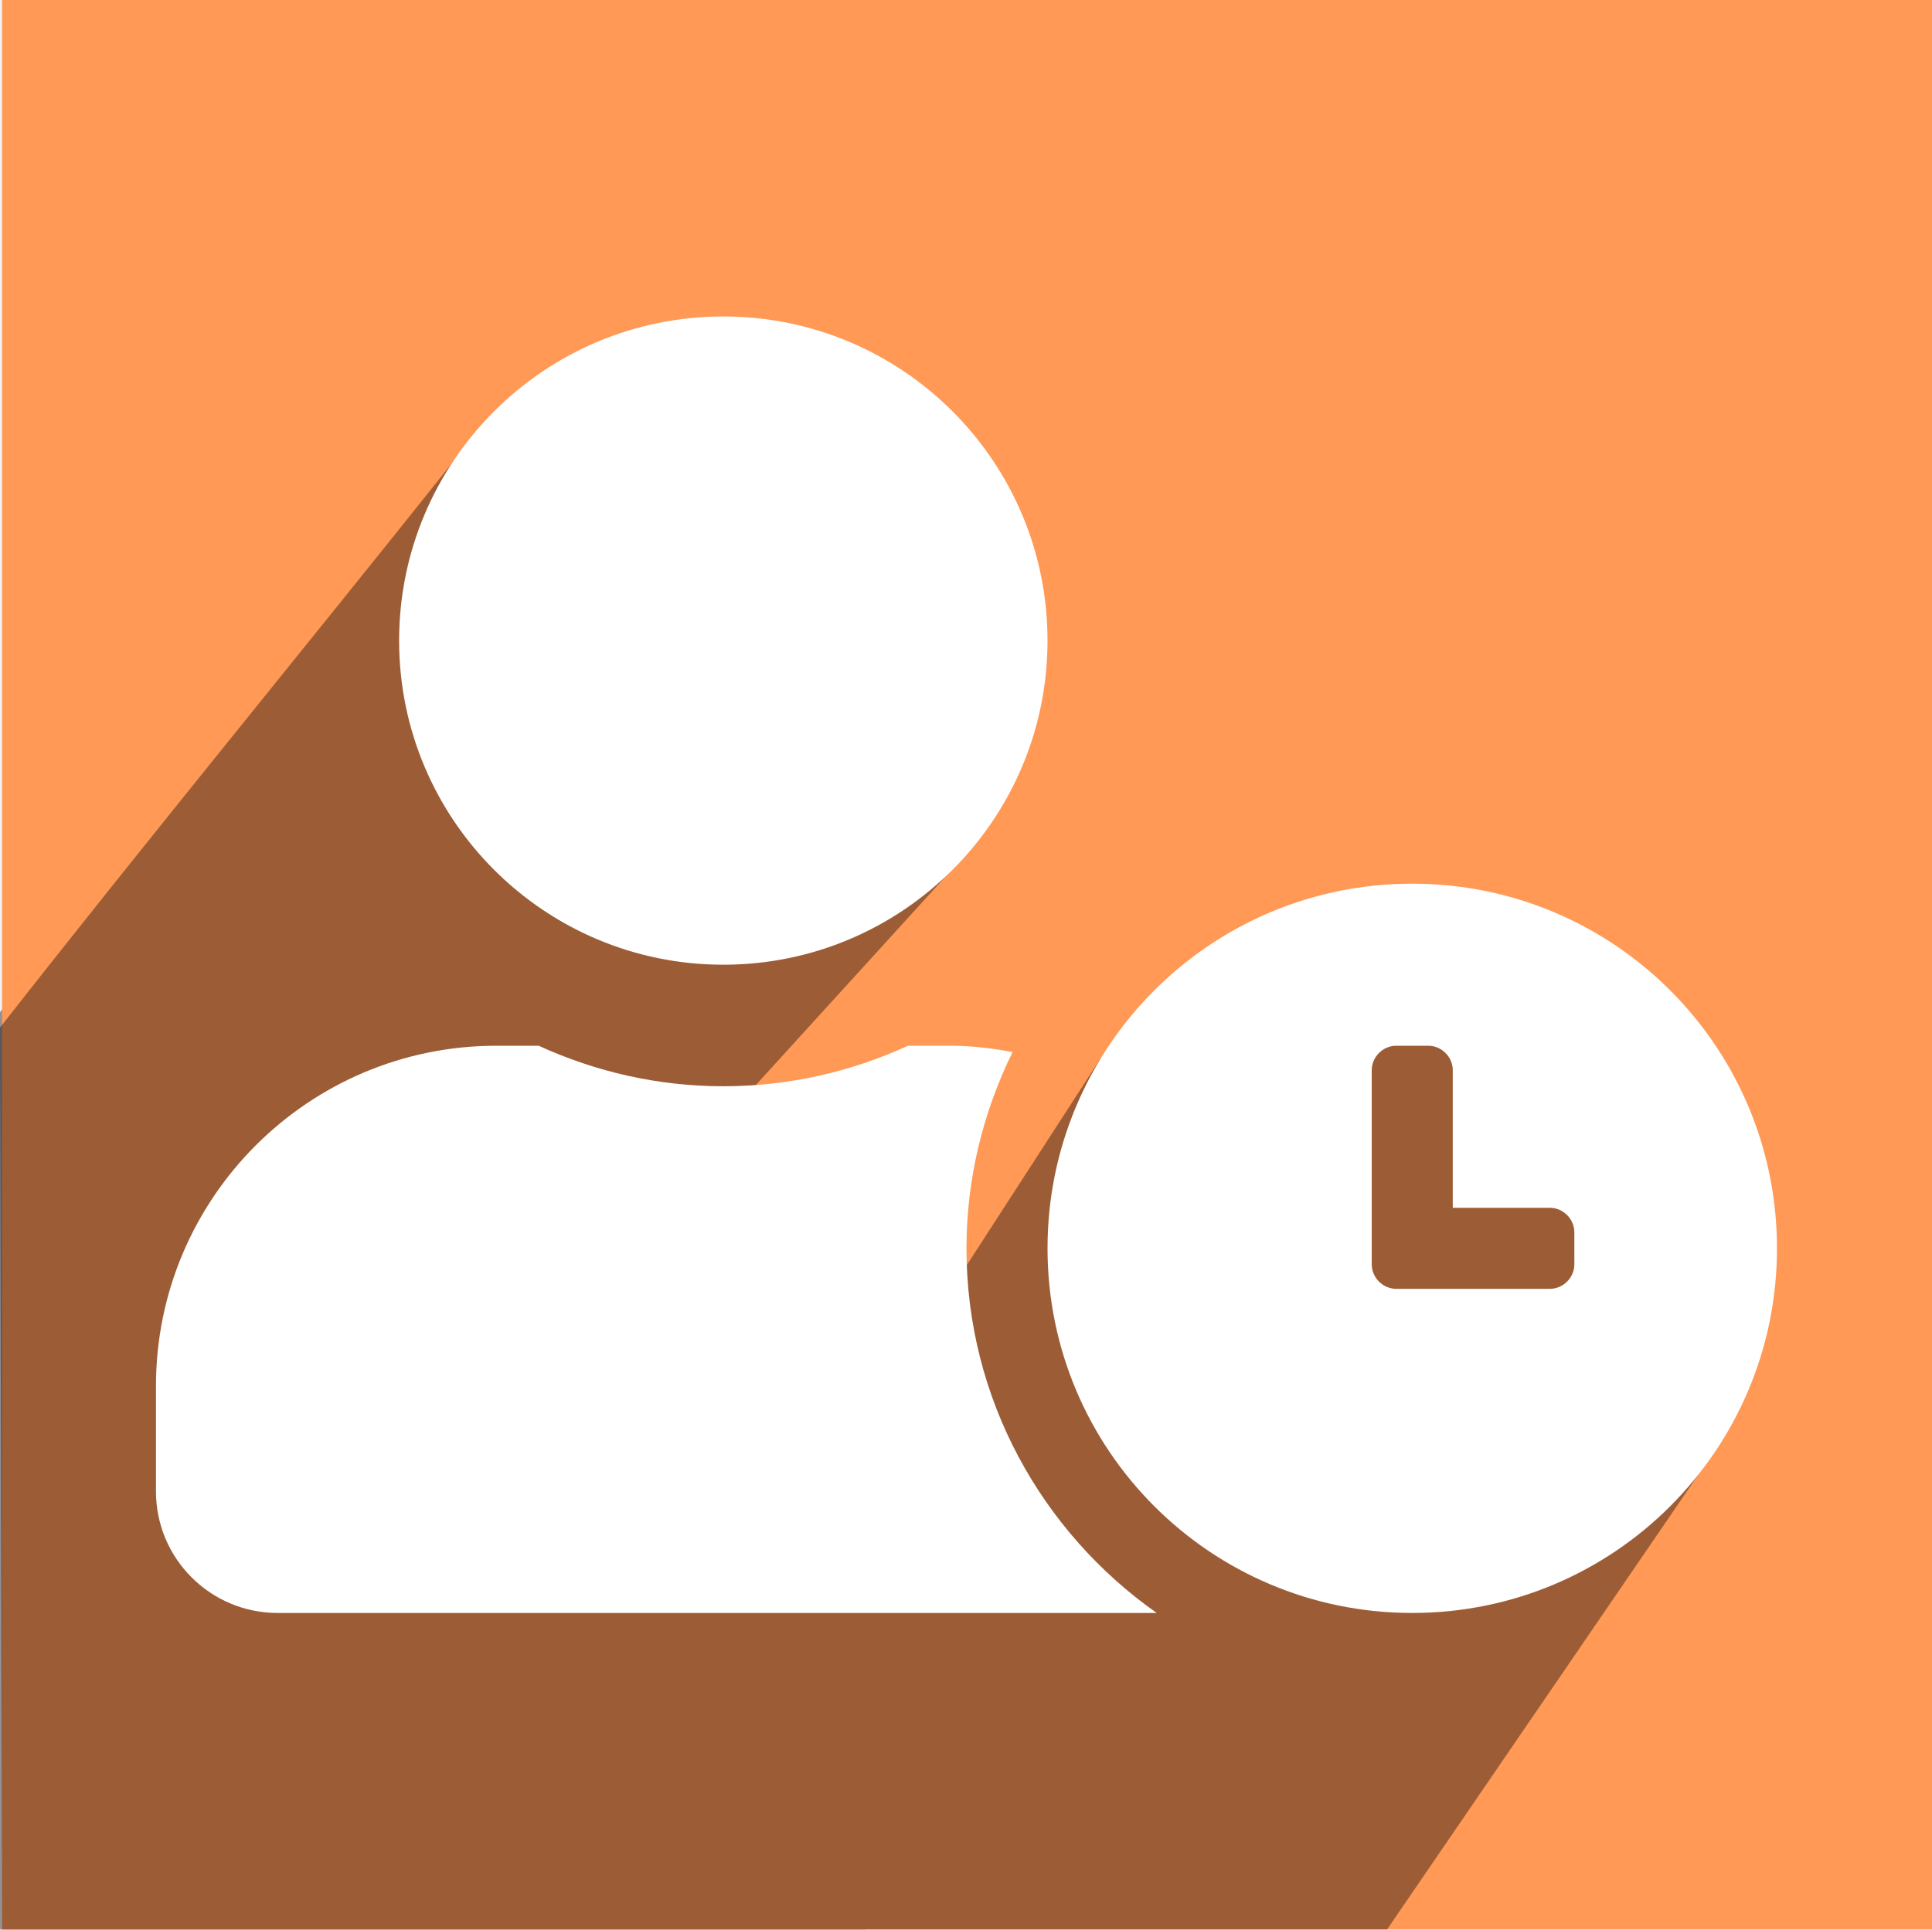
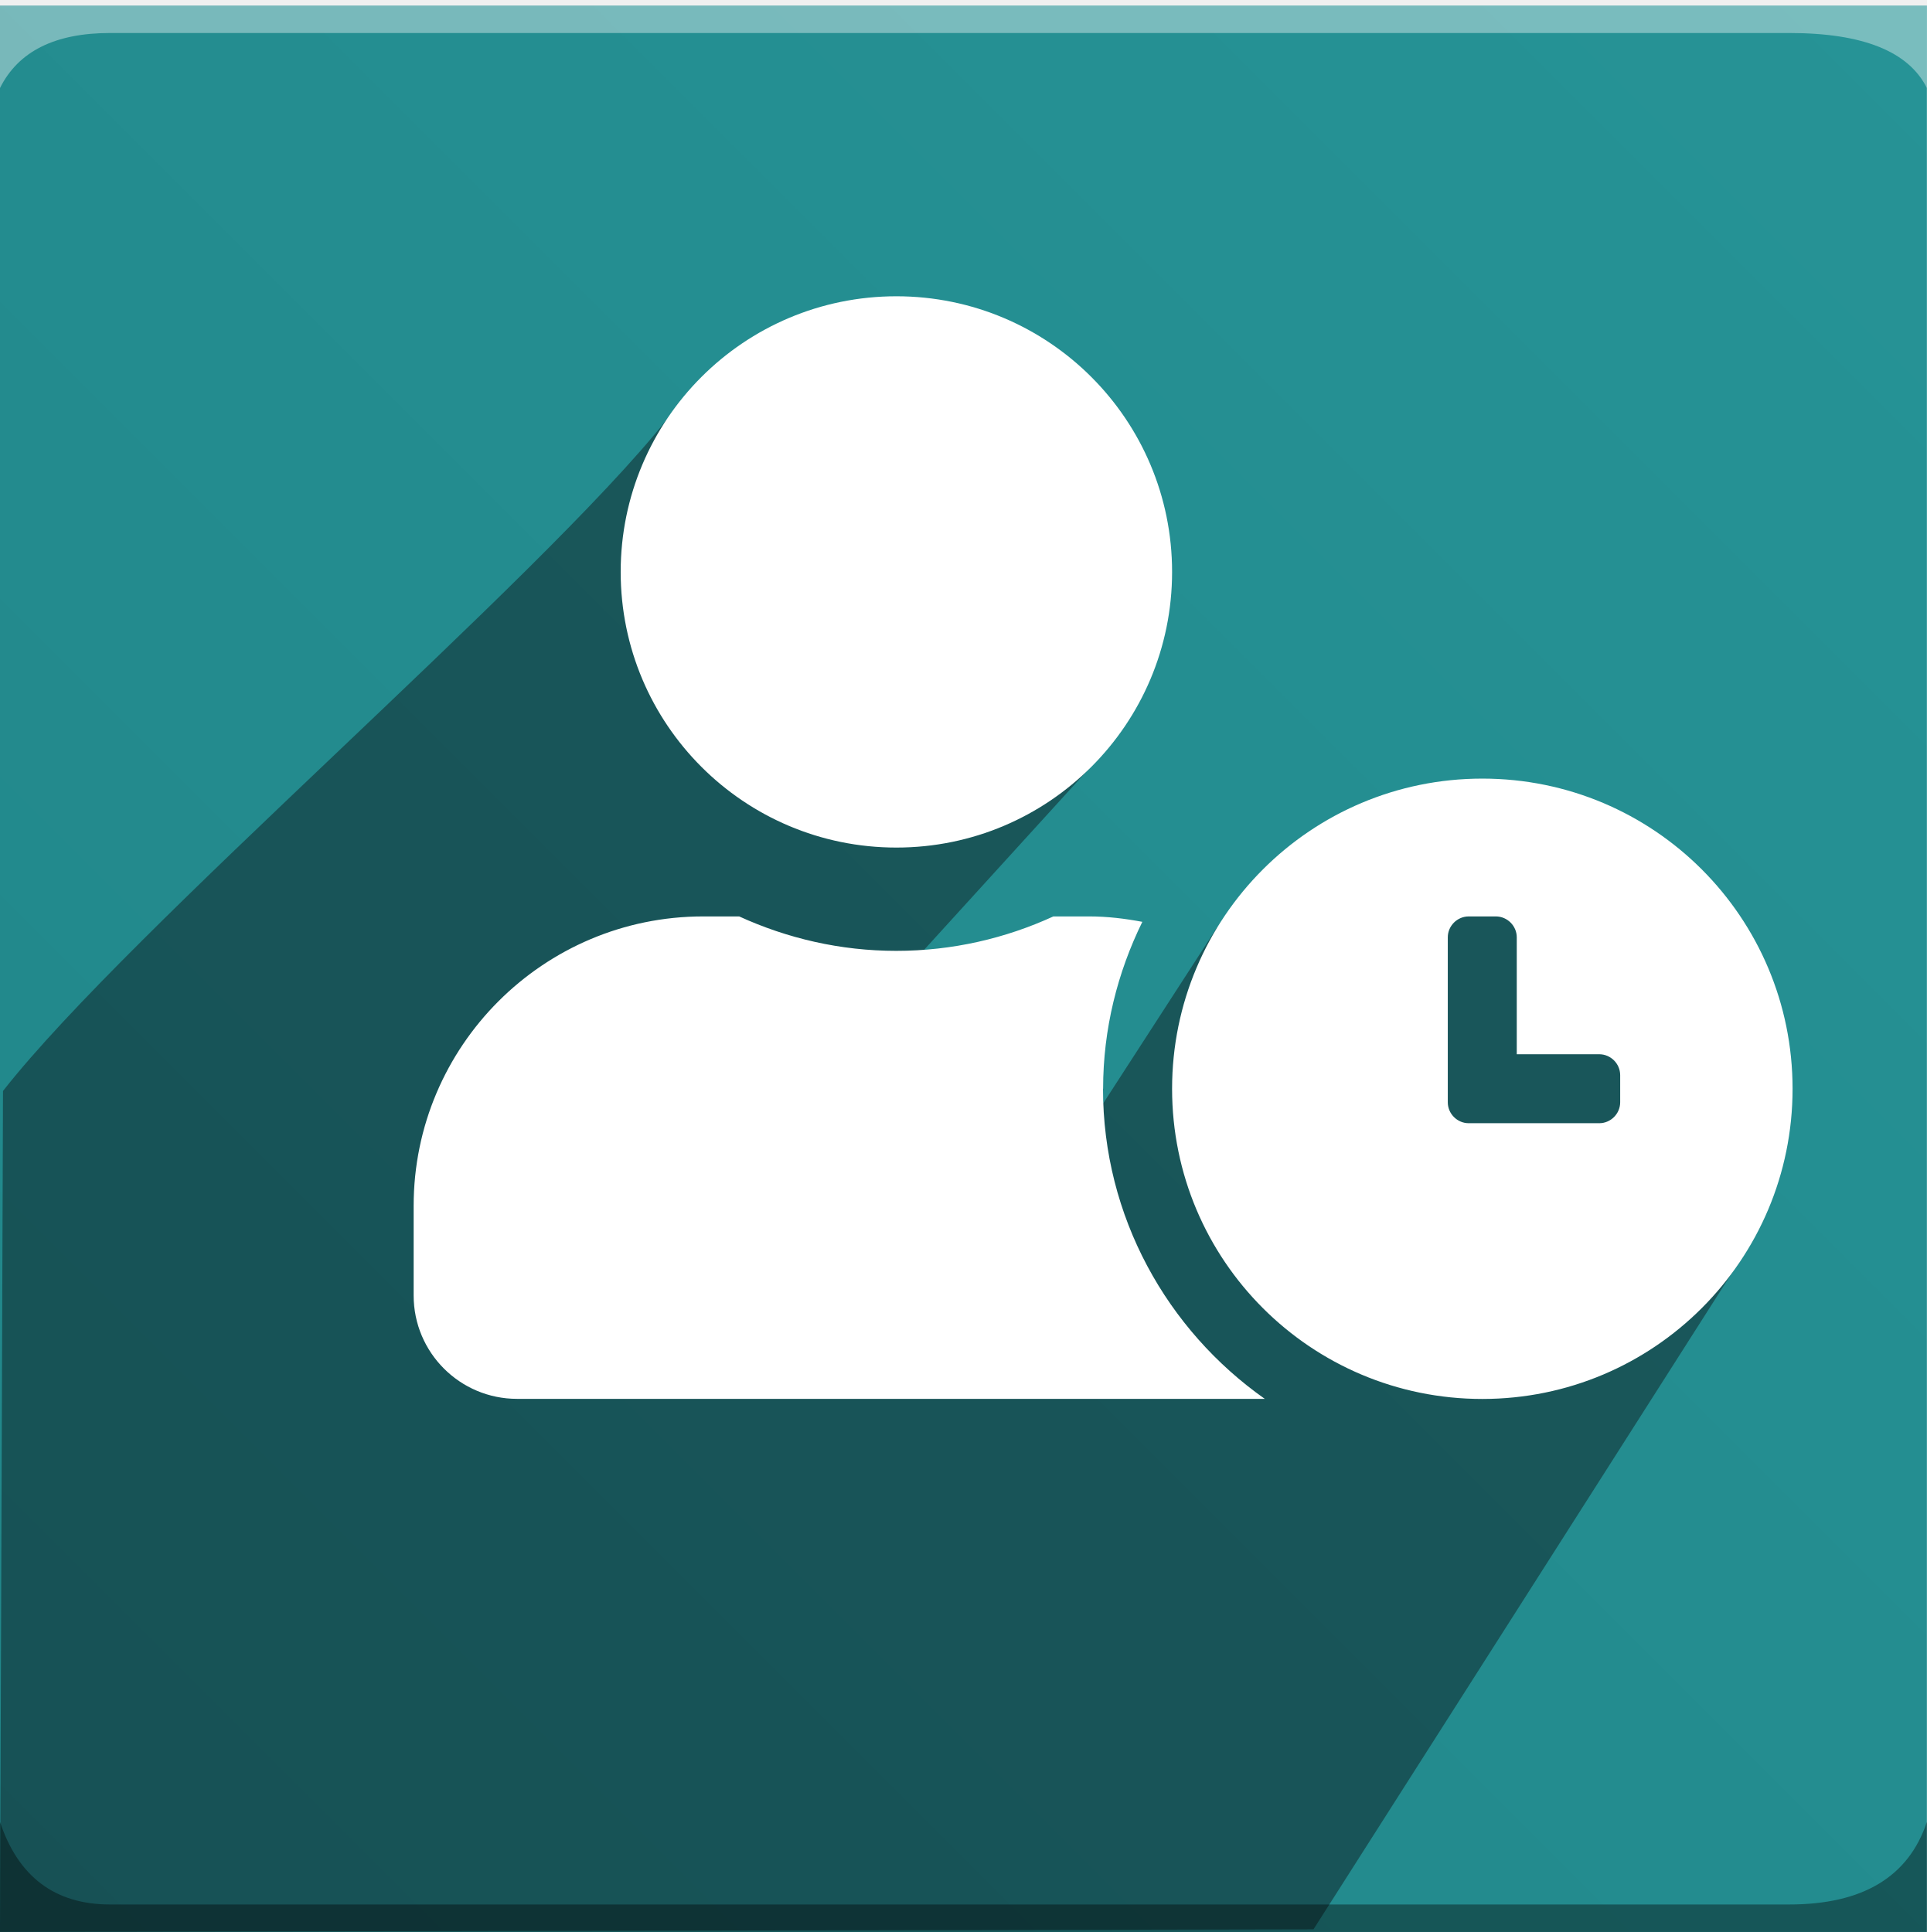
- <svg xmlns="http://www.w3.org/2000/svg" id="Capa_1" data-name="Capa 1" viewBox="0 0 200.22 200" version="1.1">
-   <defs id="defs954">
-     <style id="style952">.cls-1{fill:none;}.cls-2{fill:#070308;opacity:0.4;}.cls-3{fill:#fff;}.cls-4{fill:#1c80bc;}</style>
+ <svg xmlns="http://www.w3.org/2000/svg" xmlns:xlink="http://www.w3.org/1999/xlink" width="18.521mm" height="18.574mm" viewBox="0 0 18.521 18.574" version="1.1" id="svg2596">
+   <defs id="defs2590">
+     <linearGradient xlink:href="#icon-c" id="linearGradient1773" gradientUnits="userSpaceOnUse" x1="70" y1="0" x2="0" y2="70" gradientTransform="matrix(0.2645833,0,0,0.2645833,61.79911,53.04253)" />
+     <linearGradient gradientUnits="userSpaceOnUse" y2="70" y1="0" x2="0" x1="70" id="icon-c">
+       <stop id="stop906" stop-color="#269396" offset="0%" />
+       <stop id="stop908" stop-color="#218689" offset="100%" />
+     </linearGradient>
  </defs>
-   <rect id="_Sector_" data-name="&lt;Sector&gt;" class="cls-1" x="0.22" width="200" height="200" />
-   <polygon class="cls-2" points="0 104.92 48.27 42.78 101.5 24.25 142.5 39.75 156.5 80.75 129.5 123.75 142.98 144.18 89.75 200 0 200 0 104.92" id="polygon959" />
-   <circle class="cls-3" cx="109.65" cy="90.82" r="3.47" id="circle961" />
-   <circle class="cls-3" cx="129.5" cy="66.45" r="4.6" id="circle963" />
-   <circle class="cls-3" cx="89.64" cy="60.5" r="6.17" id="circle965" />
-   <path class="cls-3" d="M153.87,40.2C146.39,30.84,127,15,101.57,15c-17,0-33.12,7.1-48,21.09l-.07.07C39,51.09,40.89,64.87,43.29,82.34q.22,1.61.45,3.27c.4,3-2.2,7.55-4.71,12-3.78,6.65-7.68,13.53-2.91,16.78,8.15,5.55,9.56,16.48,10.94,27.06.33,2.51.66,5.11,1.08,7.63.73,4.36,4.4,6.47,11.24,6.47a84.28,84.28,0,0,0,9.43-.74,69.21,69.21,0,0,1,7.27-.6,10.63,10.63,0,0,1,2.72.28c8.21,2.23,15.39,18.83,18,28.77a2.35,2.35,0,0,0,3.9,1.11l42.09-40.17a2.36,2.36,0,0,0,.62-2.42c-3.72-11.63,4-23,10.82-33a98,98,0,0,0,7.7-12.56C170.76,77.44,164.38,53.35,153.87,40.2ZM95.68,79.81l-1.57-2.49a17.35,17.35,0,0,1-3.53.6l-.65,2.87a1.91,1.91,0,0,1-2.29,1.44l-6-1.36a1.91,1.91,0,0,1-1.44-2.29l.65-2.87a17.35,17.35,0,0,1-2.92-2.07l-2.49,1.57a1.91,1.91,0,0,1-2.64-.6L69.51,69.4a1.91,1.91,0,0,1,.6-2.64l2.49-1.57a17.32,17.32,0,0,1-.6-3.53L69.12,61a1.91,1.91,0,0,1-1.44-2.29l1.36-6a1.91,1.91,0,0,1,2.29-1.44l2.87.65A17.31,17.31,0,0,1,76.27,49L74.7,46.51a1.91,1.91,0,0,1,.6-2.64l5.21-3.28a1.91,1.91,0,0,1,2.64.6l1.57,2.49a17.35,17.35,0,0,1,3.53-.6l.65-2.87a1.91,1.91,0,0,1,2.29-1.44l6,1.36a1.91,1.91,0,0,1,1.44,2.29L98,45.29a17.35,17.35,0,0,1,2.92,2.07l2.49-1.57a1.91,1.91,0,0,1,2.64.6l3.28,5.21a1.91,1.91,0,0,1-.6,2.64l-2.49,1.57a17.4,17.4,0,0,1,.6,3.53l2.87.65a1.91,1.91,0,0,1,1.44,2.29l-1.36,6a1.91,1.91,0,0,1-2.29,1.44l-2.87-.65A17.31,17.31,0,0,1,102.56,72l1.57,2.49a1.91,1.91,0,0,1-.6,2.64L98.32,80.4A1.91,1.91,0,0,1,95.68,79.81Zm25.17,10.86-1.6.43a9.81,9.81,0,0,1-.26,2l1.43.83a1.08,1.08,0,0,1,.39,1.47l-1.73,3a1.08,1.08,0,0,1-1.47.39L116.18,98a9.8,9.8,0,0,1-1.6,1.23l.43,1.6a1.08,1.08,0,0,1-.76,1.32l-3.35.9a1.08,1.08,0,0,1-1.32-.76l-.43-1.6a9.74,9.74,0,0,1-2-.26l-.83,1.43a1.08,1.08,0,0,1-1.47.39l-3-1.73a1.08,1.08,0,0,1-.4-1.47l.83-1.43a9.82,9.82,0,0,1-1.23-1.6l-1.6.43a1.08,1.08,0,0,1-1.32-.76l-.9-3.35A1.08,1.08,0,0,1,98,91l1.6-.43a9.82,9.82,0,0,1,.26-2l-1.43-.83A1.08,1.08,0,0,1,98,86.25l1.73-3a1.08,1.08,0,0,1,1.47-.39l1.43.83a9.81,9.81,0,0,1,1.6-1.23l-.43-1.6a1.08,1.08,0,0,1,.76-1.32l3.35-.9a1.08,1.08,0,0,1,1.32.76l.43,1.6a9.78,9.78,0,0,1,2,.26l.83-1.43a1.08,1.08,0,0,1,1.47-.39l3,1.73a1.08,1.08,0,0,1,.39,1.47l-.83,1.43a9.81,9.81,0,0,1,1.23,1.6l1.6-.43a1.08,1.08,0,0,1,1.32.76l.9,3.35A1.08,1.08,0,0,1,120.85,90.67Zm23.56-24.42-2.12.57a13,13,0,0,1-.35,2.65l1.9,1.1a1.43,1.43,0,0,1,.52,1.95l-2.3,4a1.43,1.43,0,0,1-1.95.52l-1.9-1.1a13,13,0,0,1-2.12,1.63l.57,2.12a1.43,1.43,0,0,1-1,1.75l-4.44,1.19a1.43,1.43,0,0,1-1.75-1l-.57-2.12a12.94,12.94,0,0,1-2.65-.35l-1.1,1.9a1.43,1.43,0,0,1-1.95.52l-4-2.3a1.43,1.43,0,0,1-.52-1.95l1.1-1.9a13,13,0,0,1-1.63-2.12l-2.12.57a1.43,1.43,0,0,1-1.75-1l-1.19-4.44a1.43,1.43,0,0,1,1-1.75l2.12-.57a12.92,12.92,0,0,1,.35-2.65l-1.9-1.1a1.43,1.43,0,0,1-.52-1.95l2.3-4a1.43,1.43,0,0,1,1.95-.52l1.9,1.1a13,13,0,0,1,2.12-1.63l-.57-2.12a1.43,1.43,0,0,1,1-1.75l4.44-1.19a1.43,1.43,0,0,1,1.75,1l.57,2.12a12.91,12.91,0,0,1,2.65.35l1.1-1.9a1.43,1.43,0,0,1,1.95-.52l4,2.3a1.43,1.43,0,0,1,.52,1.95l-1.1,1.9a13,13,0,0,1,1.63,2.12l2.12-.57a1.43,1.43,0,0,1,1.75,1l1.19,4.44A1.43,1.43,0,0,1,144.41,66.25Z" transform="translate(0.22)" id="path967" />
-   <rect class="cls-4" x="0.22" width="200" height="200" id="rect969" style="fill:#ff9955" />
-   <path style="opacity:0.4;fill:#070308" d="M -0.01,106.53 C 15.461,86.788 31.359,67.463 46.977,47.838 L 82.955,64.158 100.08,88.57 61.181,131.316 82.128,159.054 114.019,109.769 l 46.624,-7.187 13.843,20.903 -3.339,-11.583 6.608,38.396 L 143.749,200 H 0.22 Z" id="polygon971" />
-   <path id="path1529" d="m 146.357,91.6 c -20.894,0 -37.798,16.904 -37.798,37.798 0,20.894 16.904,37.798 37.798,37.798 20.894,0 37.798,-16.904 37.798,-37.798 0,-20.894 -16.904,-37.798 -37.798,-37.798 z m 16.799,39.452 c 0,1.391 -1.155,2.546 -2.546,2.546 h -15.907 c -1.391,0 -2.546,-1.155 -2.546,-2.546 v -20.107 c 0,-1.391 1.155,-2.546 2.546,-2.546 h 3.307 c 1.391,0 2.546,1.155 2.546,2.546 v 14.253 h 10.053 c 1.391,0 2.546,1.155 2.546,2.546 z m -62.997,-1.654 c 0,-7.297 1.759,-14.201 4.777,-20.343 -2.1,-0.394 -4.252,-0.656 -6.457,-0.656 h -4.384 c -5.827,2.677 -12.311,4.2 -19.135,4.2 -6.825,0 -13.282,-1.522 -19.135,-4.2 h -4.384 c -19.477,0 -35.278,15.802 -35.278,35.278 v 10.919 c 0,6.956 5.643,12.599 12.599,12.599 h 91.109 c -11.891,-8.373 -19.713,-22.18 -19.713,-37.798 z M 74.96,100 c 18.558,0 33.598,-15.041 33.598,-33.598 0,-18.558 -15.041,-33.598 -33.598,-33.598 -18.558,0 -33.598,15.041 -33.598,33.598 C 41.362,84.959 56.402,100 74.96,100 Z" style="fill:#ffffff;stroke-width:0.262" />
+   <g id="layer1" transform="translate(-71.62649,-65.46313)">
+     <g transform="translate(9.827378,12.47351)" id="g2570">
+       <rect width="18.521" height="18.521" id="rect1739" style="fill:url(#linearGradient1773);fill-rule:evenodd;stroke-width:0.265" x="61.799" y="53.043" />
+       <path style="opacity:0.4;fill:#070308;stroke-width:0.079" d="m 61.828,63.478 c 1.22,-1.557 5.148,-4.906 6.38,-6.455 l 2.838,1.287 1.351,1.926 -3.069,3.372 1.652,2.188 2.516,-3.888 3.678,-0.567 1.092,1.649 -0.263,-0.914 0.521,3.029 -4.1,6.433 -12.625,0.025 z" id="path1800" />
+       <path d="m 62.857,53.307 h 16.14 c 0.706,0 1.147,0.176 1.323,0.529 0,-0.706 0,-0.97 0,-0.794 H 61.799 c 0,-0.176 0,0.088 0,0.794 0.176,-0.353 0.529,-0.529 1.058,-0.529 z" id="path1741" style="fill:#ffffff;fill-opacity:0.383;fill-rule:evenodd;stroke-width:0.265" />
+       <path d="m 62.857,71.299 h 16.14 c 0.706,0 1.147,-0.265 1.323,-0.794 0,0.706 0,1.058 0,1.058 H 61.799 c 0,0 0,-0.353 0,-1.058 0.176,0.529 0.529,0.794 1.058,0.794 z" id="path1745" style="fill:#000000;fill-opacity:0.383;fill-rule:evenodd;stroke-width:0.265" />
+       <path id="path1802" d="m 76.047,60.475 c -1.648,0 -2.982,1.334 -2.982,2.982 0,1.648 1.334,2.982 2.982,2.982 1.648,0 2.982,-1.334 2.982,-2.982 0,-1.648 -1.333,-2.982 -2.982,-2.982 z m 1.325,3.112 c 0,0.11 -0.091,0.201 -0.201,0.201 h -1.255 c -0.11,0 -0.201,-0.091 -0.201,-0.201 v -1.586 c 0,-0.11 0.091,-0.201 0.201,-0.201 h 0.261 c 0.11,0 0.201,0.091 0.201,0.201 v 1.124 h 0.793 c 0.11,0 0.201,0.091 0.201,0.201 z m -4.97,-0.13 c 0,-0.576 0.139,-1.12 0.377,-1.605 -0.166,-0.031 -0.335,-0.052 -0.509,-0.052 h -0.346 c -0.46,0.211 -0.971,0.331 -1.51,0.331 -0.538,0 -1.048,-0.12 -1.51,-0.331 h -0.346 c -1.536,0 -2.783,1.247 -2.783,2.783 v 0.861 c 0,0.549 0.445,0.994 0.994,0.994 h 7.187 c -0.938,-0.661 -1.555,-1.75 -1.555,-2.982 z M 70.415,61.138 c 1.464,0 2.65,-1.186 2.65,-2.65 0,-1.464 -1.186,-2.65 -2.65,-2.65 -1.464,0 -2.65,1.186 -2.65,2.65 0,1.464 1.186,2.65 2.65,2.65 z" style="fill:#ffffff;stroke-width:0.021" />
+     </g>
+   </g>
</svg>
